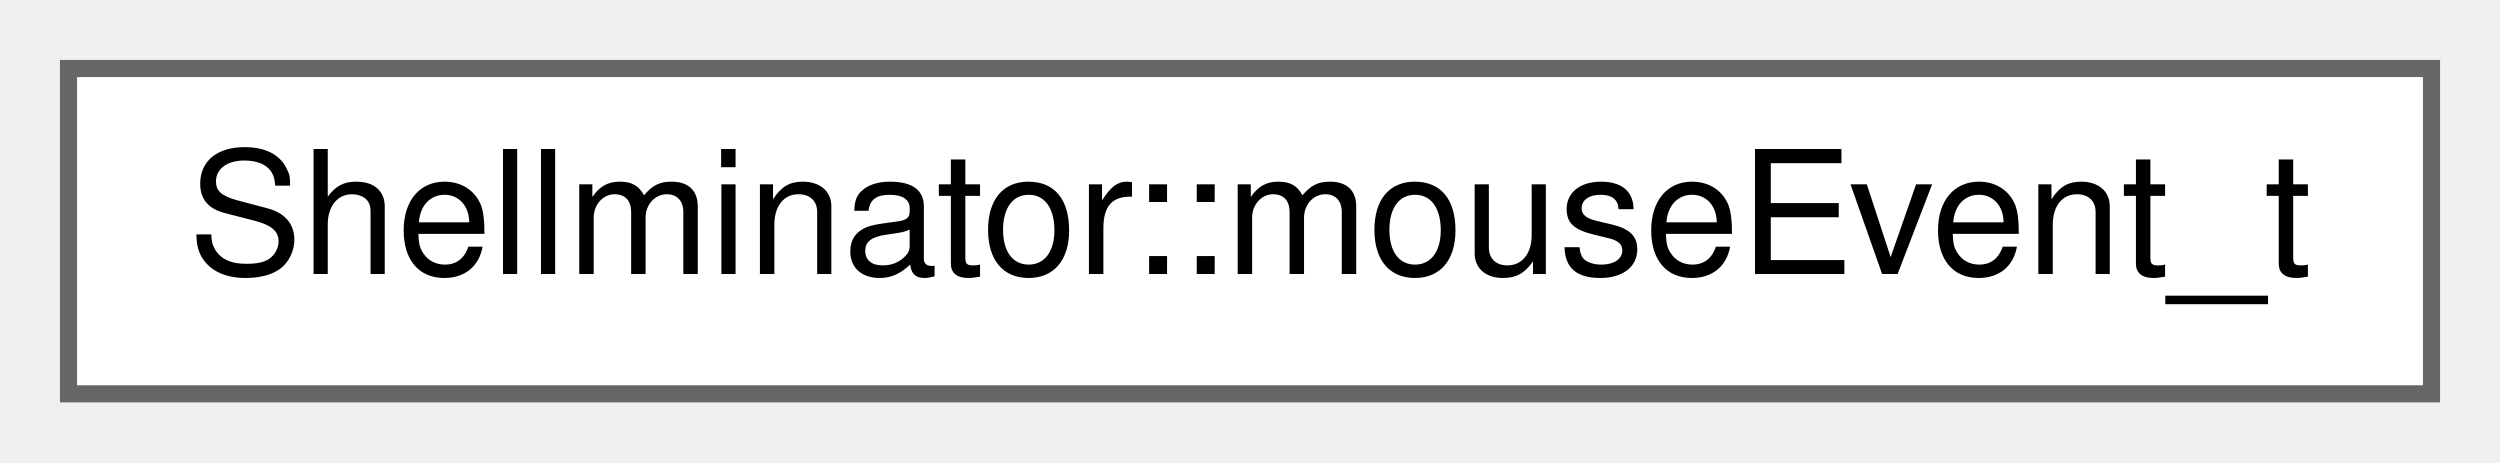
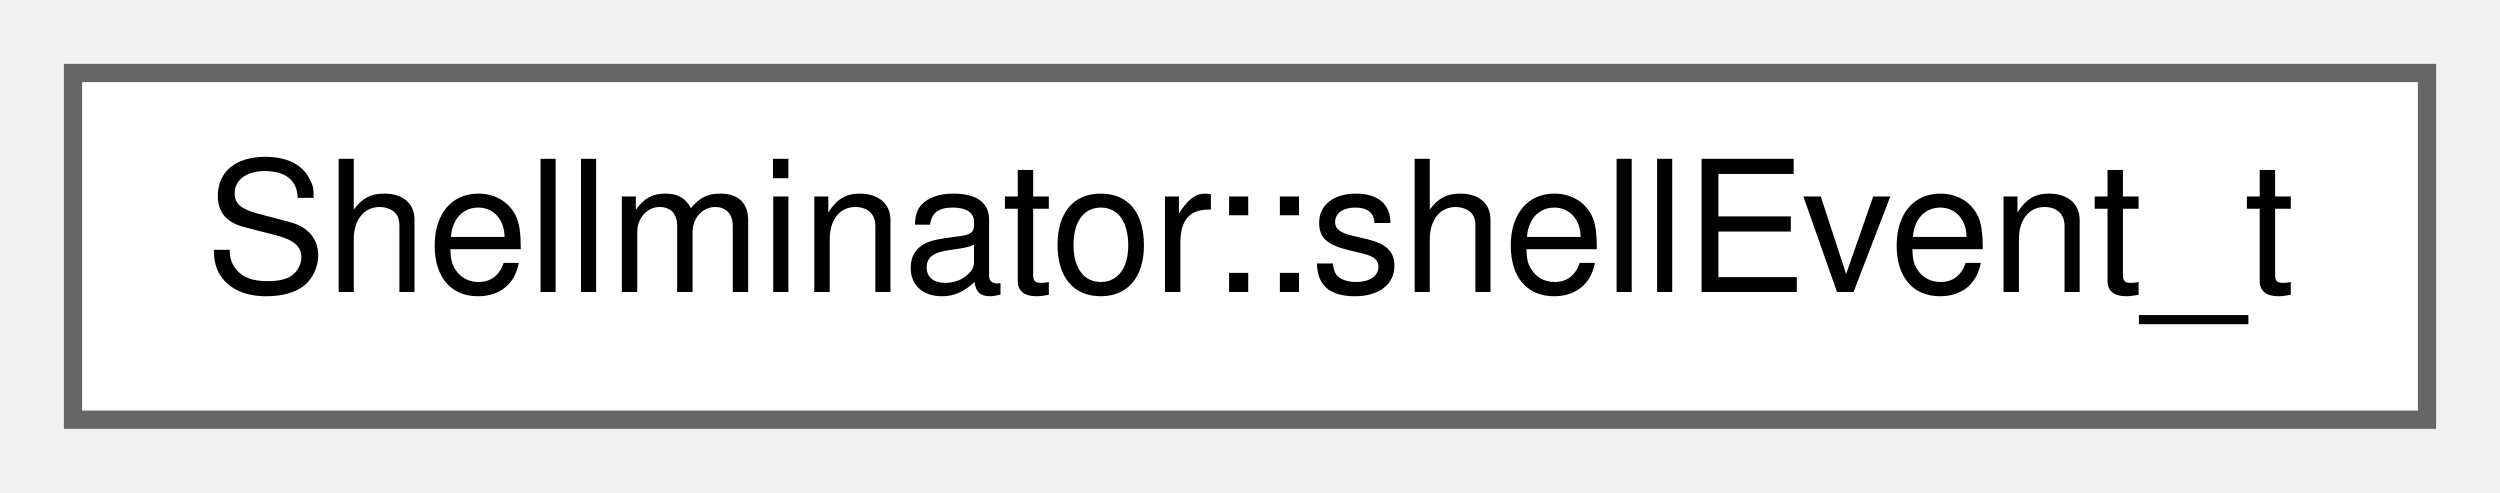
- <svg xmlns="http://www.w3.org/2000/svg" xmlns:xlink="http://www.w3.org/1999/xlink" width="146pt" height="27pt" viewBox="0.00 0.00 146.00 27.00">
+ <svg xmlns="http://www.w3.org/2000/svg" xmlns:xlink="http://www.w3.org/1999/xlink" width="137pt" height="27pt" viewBox="0.00 0.00 137.00 27.00">
  <g id="graph0" class="graph" transform="scale(1 1) rotate(0) translate(4 23)">
    <g id="node1" class="node">
      <g id="a_node1">
-         <a xlink:href="struct_shellminator_1_1mouse_event__t.html" target="_top" xlink:title=" ">
-           <polygon fill="white" stroke="#666666" points="138,-19 0,-19 0,0 138,0 138,-19" />
-           <text text-anchor="middle" x="69" y="-7" font-family="Helvetica,sans-Serif" font-size="10.00">Shellminator::mouseEvent_t</text>
+         <a xlink:href="struct_shellminator_1_1shell_event__t.html" target="_top" xlink:title="Shell event structure.">
+           <polygon fill="white" stroke="#666666" points="129,-19 0,-19 0,0 129,0 129,-19" />
+           <text text-anchor="middle" x="64.5" y="-7" font-family="Helvetica,sans-Serif" font-size="10.00">Shellminator::shellEvent_t</text>
        </a>
      </g>
    </g>
  </g>
</svg>
